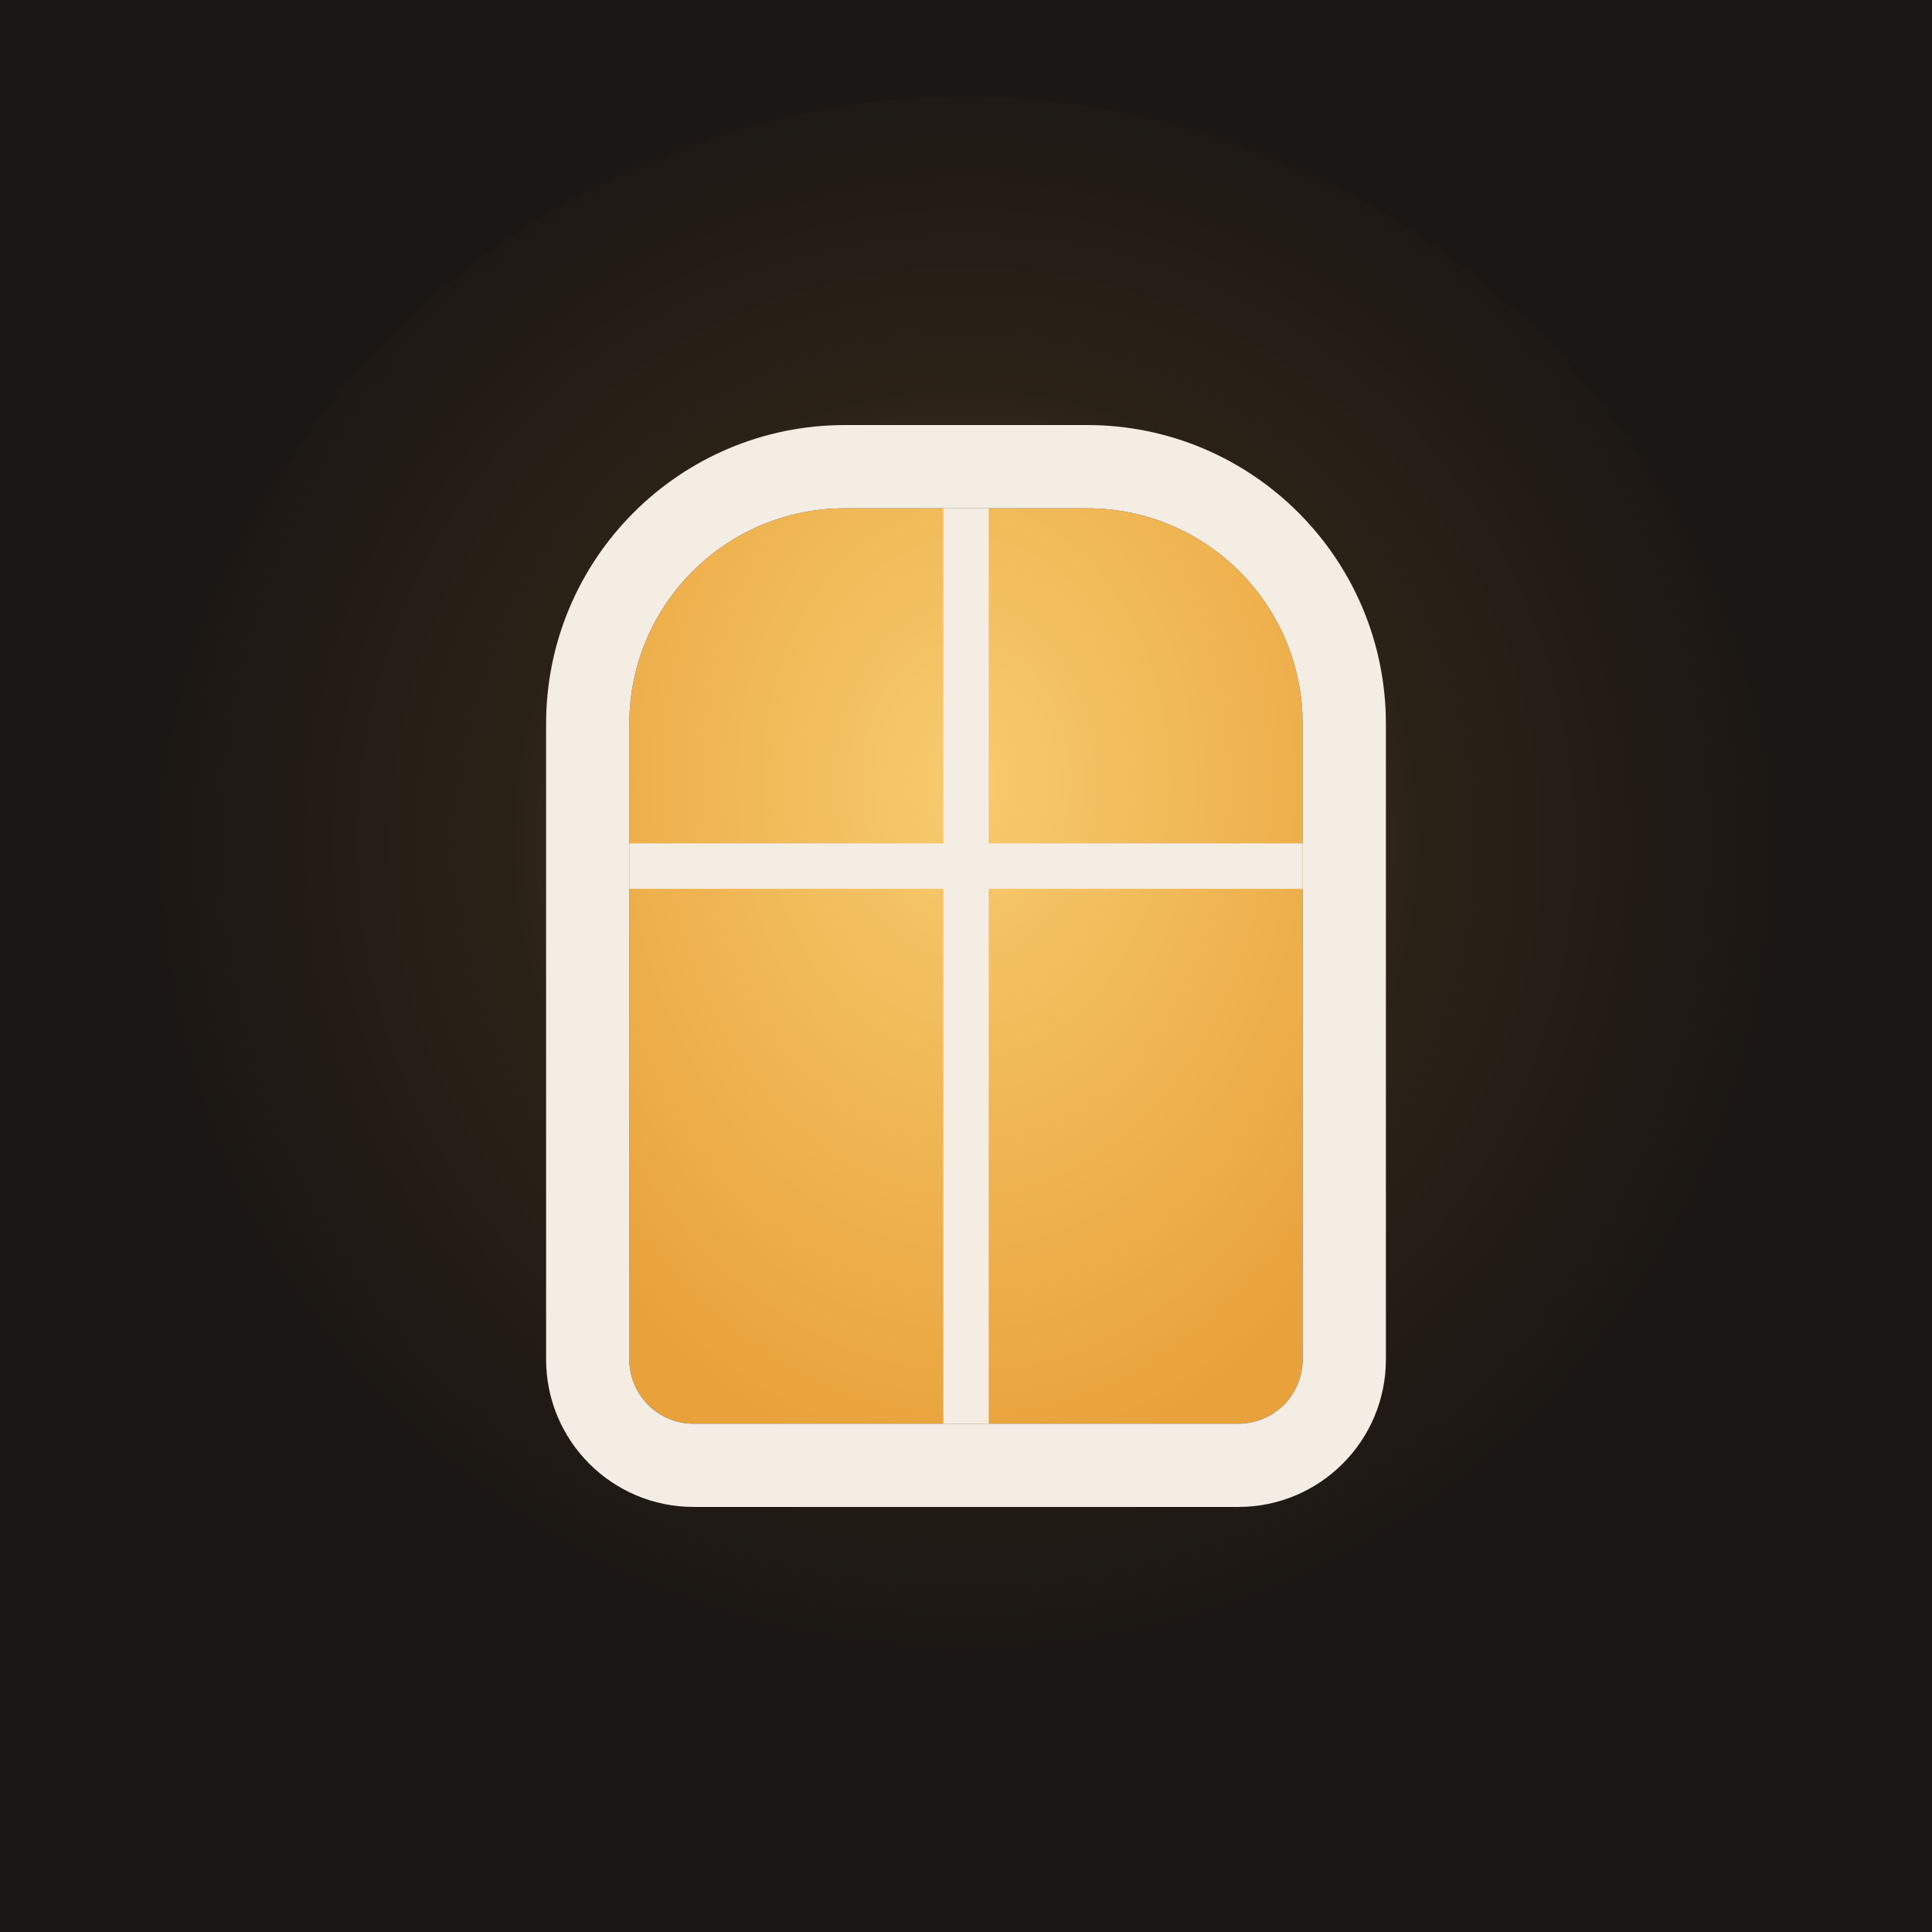
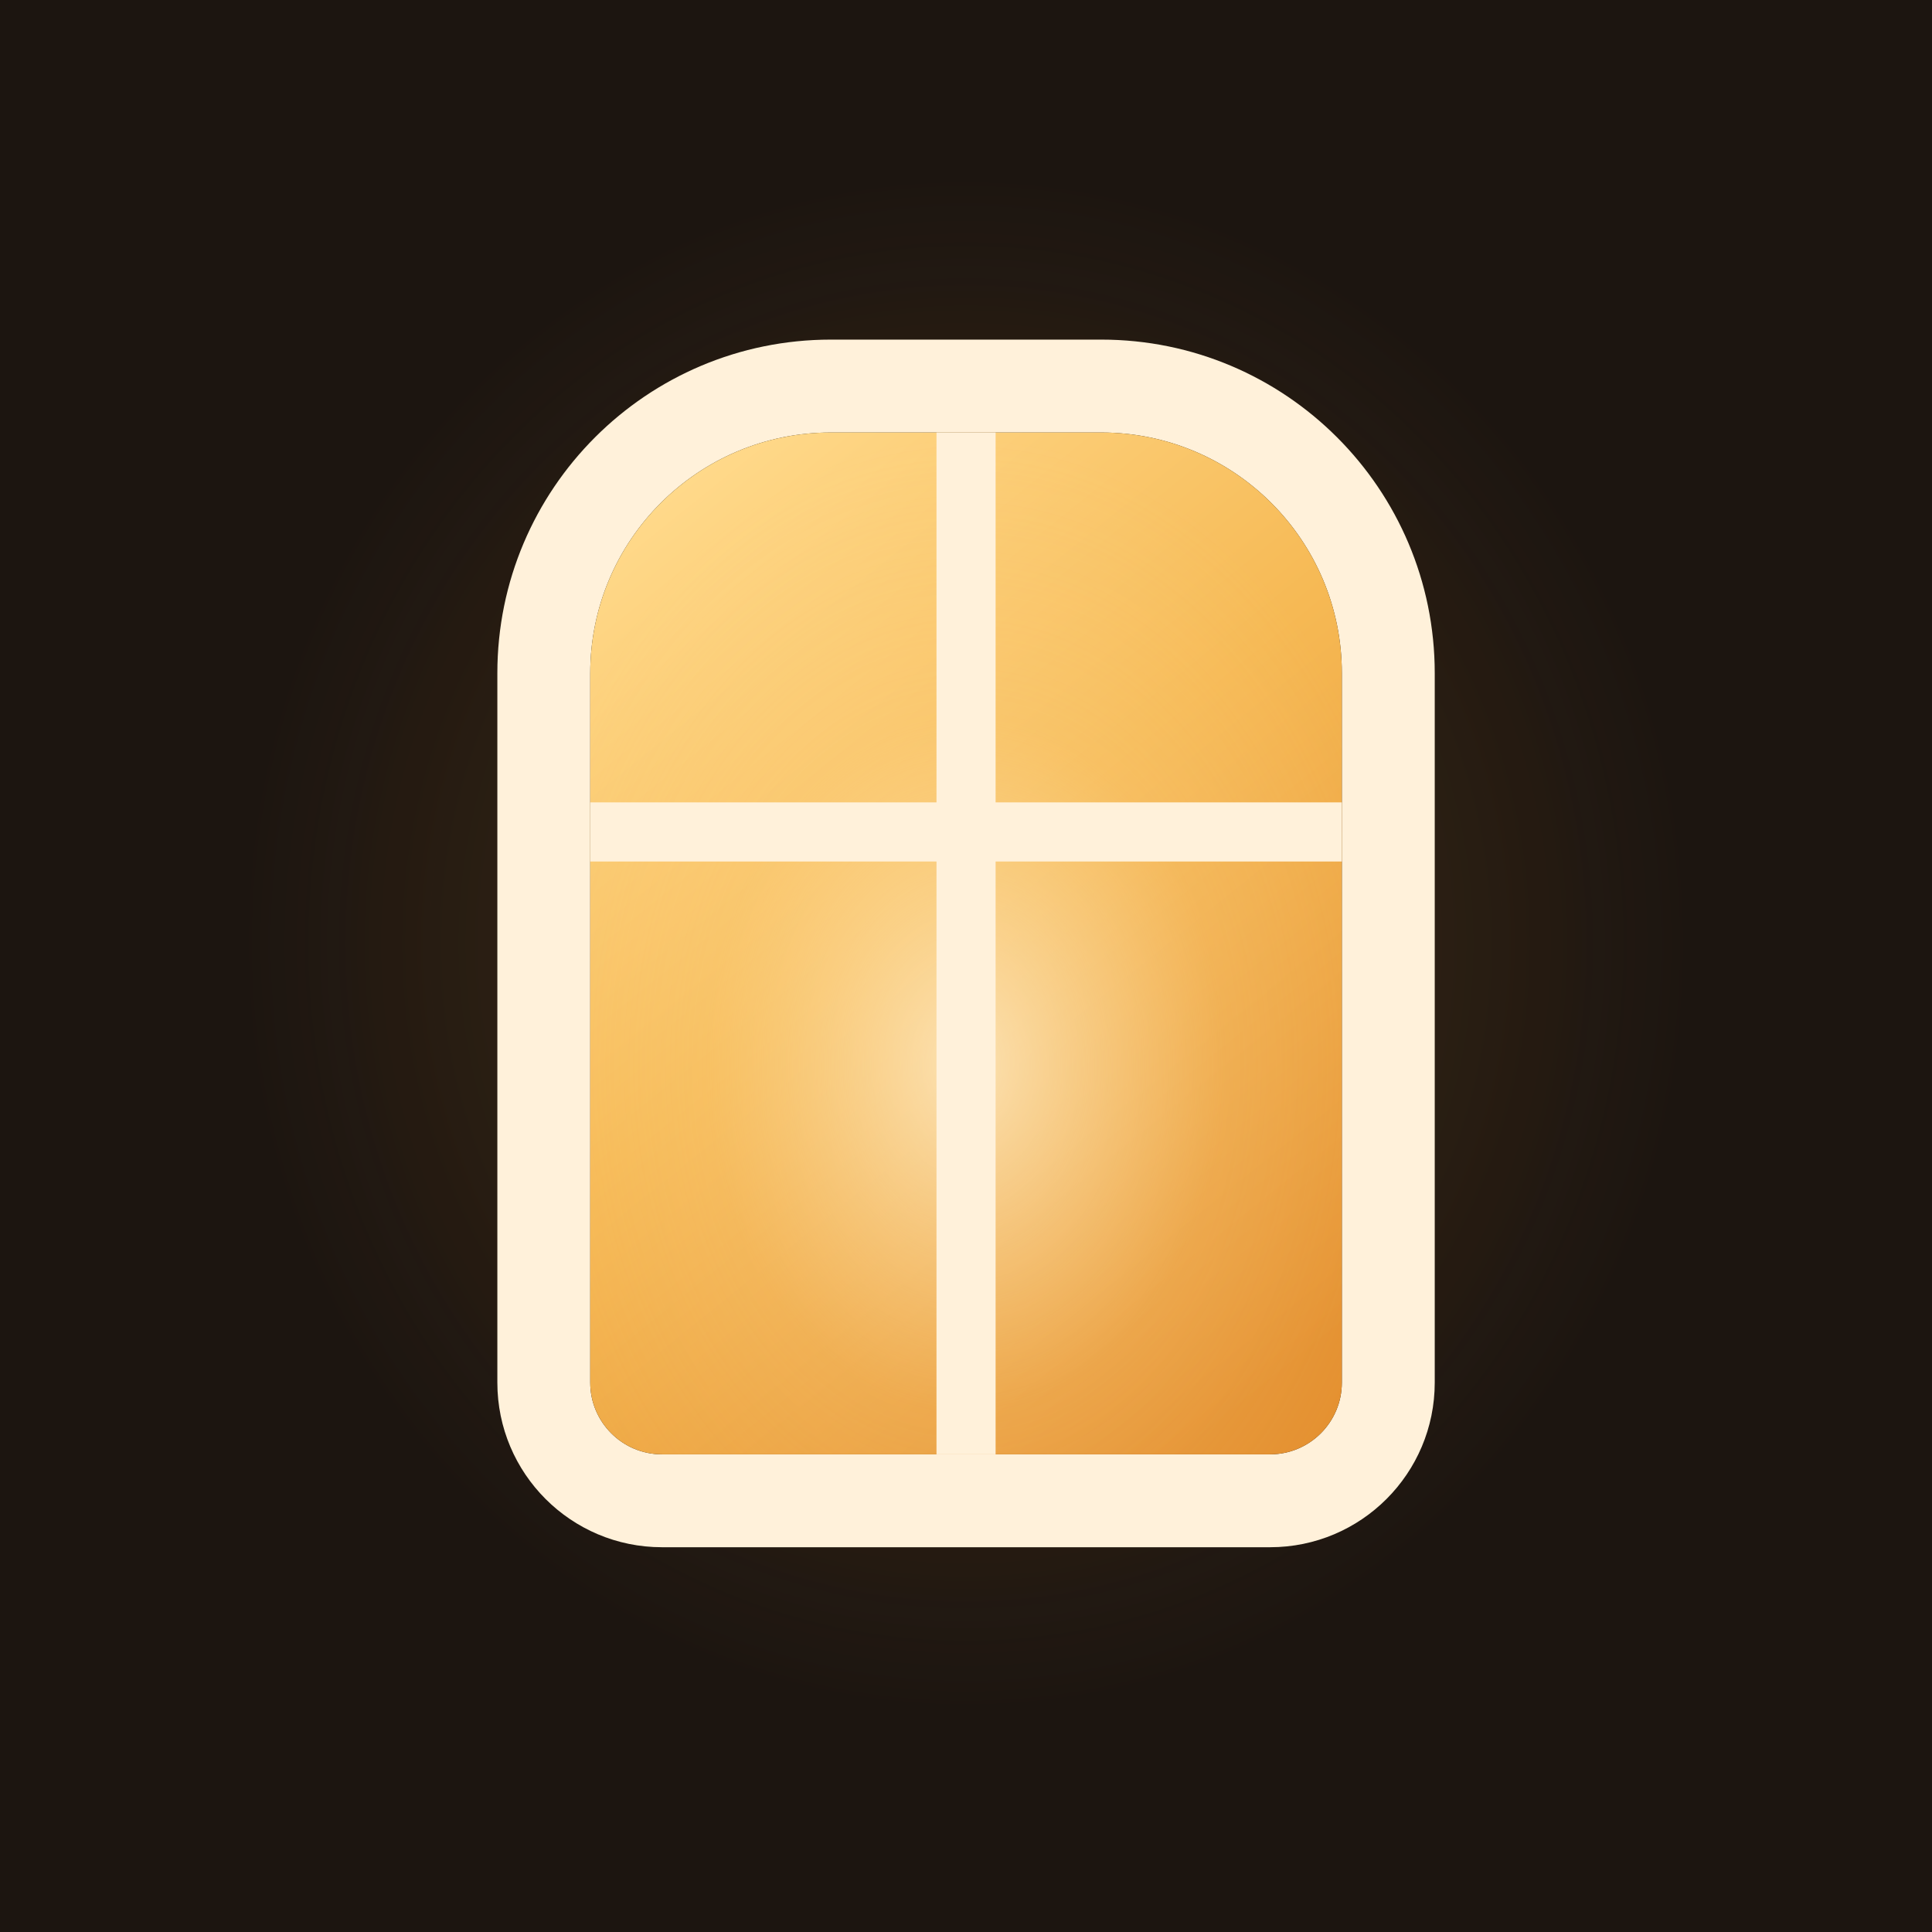
<svg xmlns="http://www.w3.org/2000/svg" viewBox="0 0 1024 1024" width="1024" height="1024">
  <defs>
-     <radialGradient id="h" cx="50%" cy="46%" r="50%">
-       <stop offset="0" stop-color="#E9A23B" stop-opacity="0.3" />
-       <stop offset="0.55" stop-color="#E9A23B" stop-opacity="0.08" />
-       <stop offset="1" stop-color="#E9A23B" stop-opacity="0" />
+     <radialGradient id="wall" cx="50%" cy="45%" r="75%">
+       <stop offset="0" stop-color="#3B2B1F" />
+       <stop offset="1" stop-color="#1C1510" />
    </radialGradient>
-     <radialGradient id="p" cx="50%" cy="30%" r="75%">
-       <stop offset="0" stop-color="#F7CB6E" />
-       <stop offset="1" stop-color="#E9A23B" />
+     <radialGradient id="halo" cx="50%" cy="50%" r="50%">
+       <stop offset="0" stop-color="#F09A38" stop-opacity="0.42" />
+       <stop offset="0.6" stop-color="#F09A38" stop-opacity="0.1" />
+       <stop offset="1" stop-color="#F09A38" stop-opacity="0" />
+     </radialGradient>
+     <linearGradient id="pane" x1="0.2" y1="0" x2="0.8" y2="1">
+       <stop offset="0" stop-color="#FFD98A" />
+       <stop offset="0.45" stop-color="#F6B954" />
+       <stop offset="1" stop-color="#E4902F" />
+     </linearGradient>
+     <radialGradient id="inner" cx="50%" cy="62%" r="62%">
+       <stop offset="0" stop-color="#FFF3D6" stop-opacity="0.75" />
+       <stop offset="0.55" stop-color="#FFE2A6" stop-opacity="0.18" />
+       <stop offset="1" stop-color="#FFE2A6" stop-opacity="0" />
    </radialGradient>
  </defs>
-   <rect width="1024" height="1024" rx="0" fill="#1B1714" />
-   <ellipse cx="512" cy="481.28" rx="430.08" ry="430.08" fill="url(#h)" />
-   <g transform="translate(311.497,247.335) scale(4.01)">
-     <path d="M34 5.5H66A28.5 28.5 0 0 1 94.5 34V118A8.5 8.5 0 0 1 86 126.5H14A8.5 8.5 0 0 1 5.5 118V34A28.5 28.5 0 0 1 34 5.5Z" fill="url(#p)" />
-     <path fill-rule="evenodd" d="M34 -5.5H66A39.5 39.5 0 0 1 105.5 34V118A19.5 19.5 0 0 1 86 137.5H14A19.5 19.5 0 0 1 -5.5 118V34A39.5 39.5 0 0 1 34 -5.5ZM34 5.5H66A28.5 28.5 0 0 1 94.5 34V118A8.5 8.5 0 0 1 86 126.5H14A8.5 8.5 0 0 1 5.5 118V34A28.5 28.5 0 0 1 34 5.5Z" fill="#F3EDE4" />
-     <rect x="47" y="5.5" width="6" height="121" fill="#F3EDE4" />
-     <rect x="5.5" y="49.8" width="89" height="6" fill="#F3EDE4" />
+   <rect width="1024" height="1024" rx="0" fill="#1C1510" />
+   <ellipse cx="512" cy="500" rx="380" ry="410" fill="url(#halo)" opacity="0.8" />
+   <g transform="translate(288.224,204.615) scale(4.476)">
+     <path fill-rule="evenodd" d="M34 -5.5H66A39.5 39.5 0 0 1 105.5 34V118A19.5 19.5 0 0 1 86 137.5H14A19.5 19.5 0 0 1 -5.5 118V34A39.5 39.5 0 0 1 34 -5.5ZM34 5.5H66A28.5 28.5 0 0 1 94.5 34V118A8.5 8.5 0 0 1 86 126.5H14A8.5 8.5 0 0 1 5.5 118V34A28.5 28.5 0 0 1 34 5.5Z" fill="#FFF1DA" />
+     <path d="M34 5.5H66A28.5 28.5 0 0 1 94.5 34V118A8.5 8.5 0 0 1 86 126.5H14A8.5 8.5 0 0 1 5.5 118V34A28.5 28.5 0 0 1 34 5.5Z" fill="url(#pane)" />
+     <path d="M34 5.5H66A28.5 28.5 0 0 1 94.5 34V118A8.5 8.5 0 0 1 86 126.5H14A8.5 8.5 0 0 1 5.5 118V34A28.5 28.5 0 0 1 34 5.5Z" fill="url(#inner)" />
+     <rect x="46.5" y="5.5" width="7" height="121" fill="#FFF1DA" />
+     <rect x="5.5" y="49.3" width="89" height="7" fill="#FFF1DA" />
  </g>
</svg>
